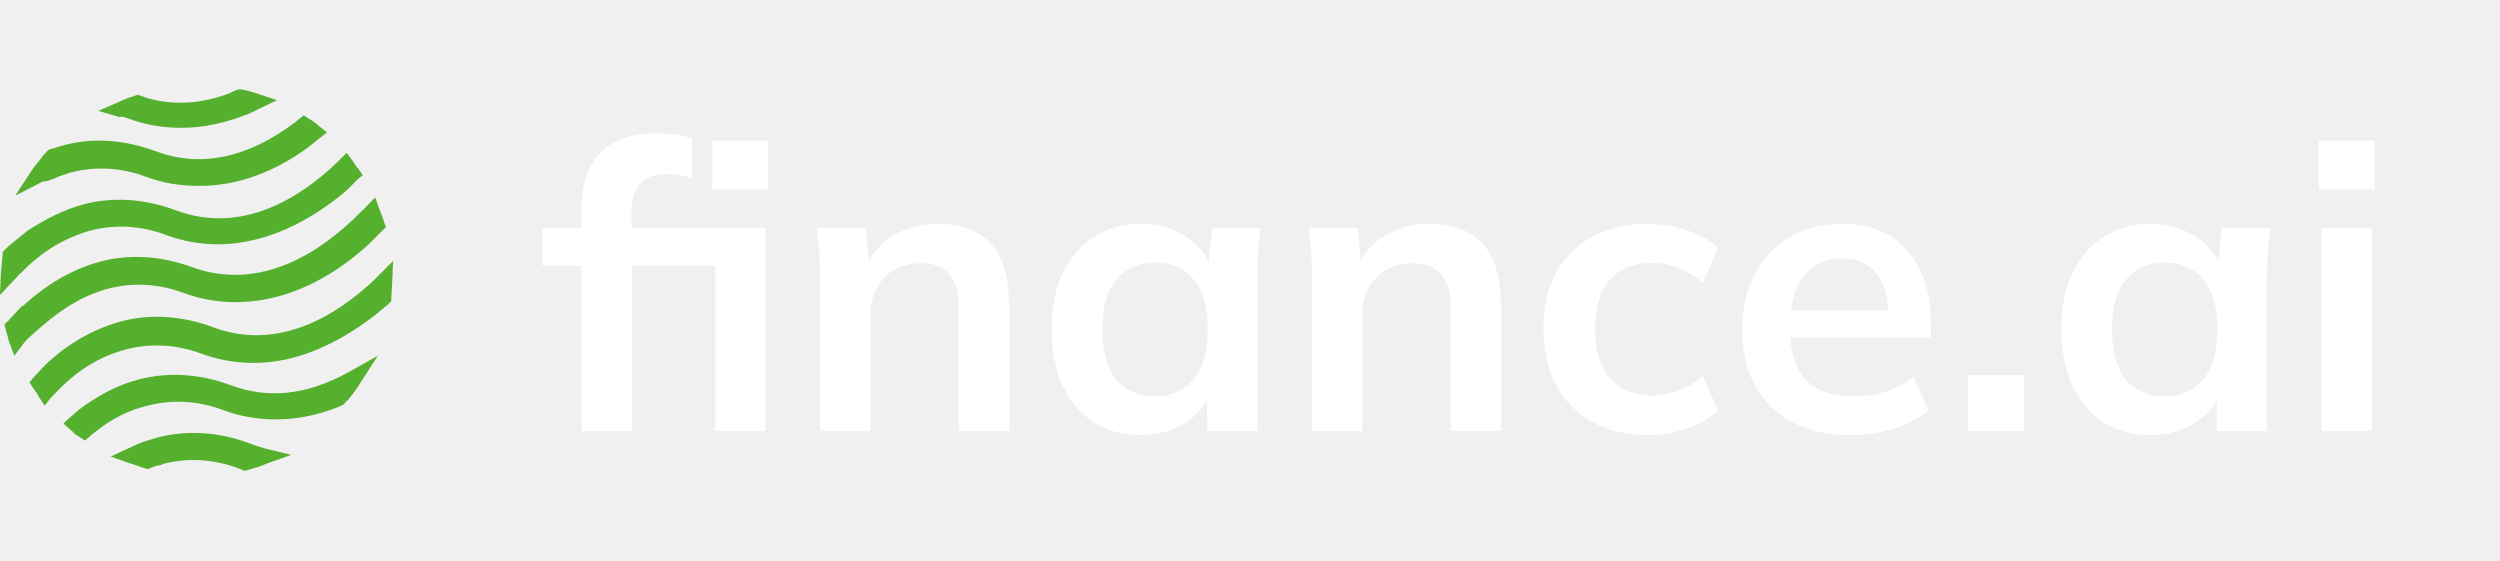
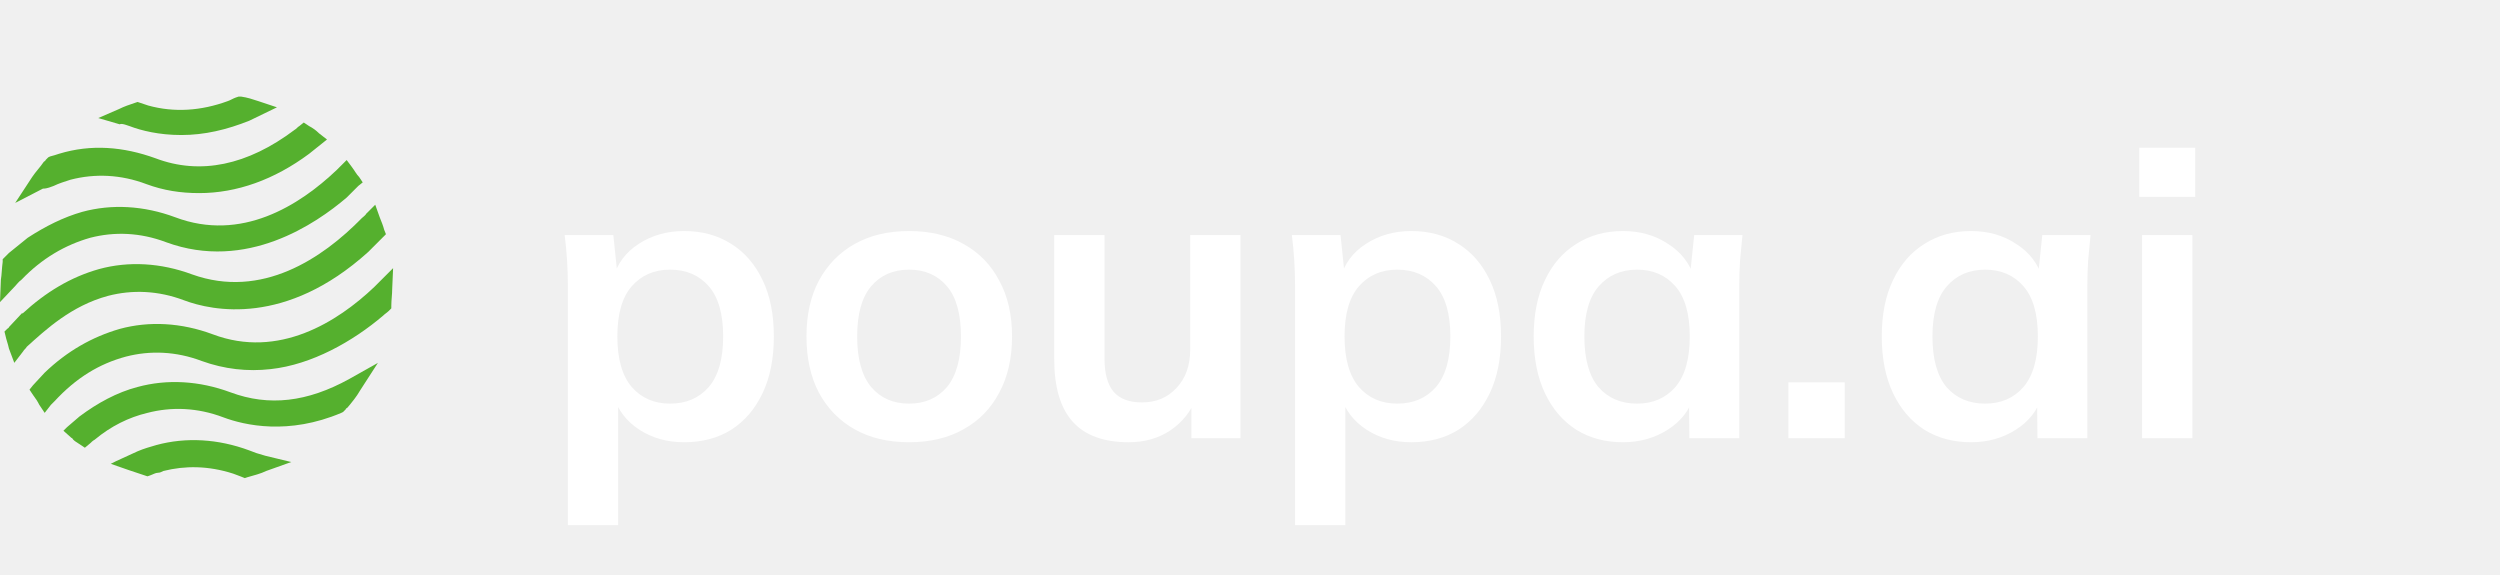
- <svg xmlns="http://www.w3.org/2000/svg" width="174" height="39" viewBox="0 0 174 39" fill="none">
-   <path d="M16.043 26.806C13.867 25.998 11.628 25.874 9.576 26.433C8.146 26.806 6.778 27.553 5.534 28.485L4.664 29.232L4.415 29.48L4.975 29.978C5.037 29.978 5.037 30.04 5.099 30.102C5.223 30.226 5.348 30.289 5.534 30.413L5.907 30.662L6.28 30.351C6.343 30.289 6.467 30.164 6.591 30.102C7.711 29.169 8.954 28.547 10.26 28.237C11.939 27.801 13.742 27.863 15.546 28.547C17.038 29.107 20.085 29.791 23.754 28.237L23.878 28.174L24.064 27.988C24.064 27.926 24.127 27.926 24.189 27.863C24.5 27.49 24.811 27.117 25.059 26.682L26.303 24.754L24.313 25.874C21.391 27.49 18.717 27.801 16.043 26.806Z" fill="#55B02E" />
-   <path d="M7.524 20.091C9.203 19.655 11.006 19.718 12.809 20.401C14.799 21.148 19.898 22.205 25.619 17.044L26.551 16.111L26.613 16.049L26.862 15.8L26.738 15.489C26.676 15.24 26.551 14.93 26.427 14.619L26.116 13.748L25.494 14.37C25.432 14.494 25.308 14.556 25.183 14.681C22.447 17.479 18.219 20.339 13.369 18.598C11.192 17.79 8.954 17.666 6.902 18.225C4.912 18.785 3.171 19.842 1.554 21.334V21.272L0.621 22.267C0.621 22.329 0.559 22.329 0.497 22.391L0.311 22.578L0.373 22.827C0.435 23.137 0.559 23.448 0.621 23.759L0.995 24.754L1.616 23.946C1.679 23.822 1.803 23.759 1.865 23.635C3.171 22.453 4.974 20.775 7.524 20.091Z" fill="#55B02E" />
-   <path d="M1.492 18.971C2.923 17.479 4.539 16.546 6.28 16.049C7.959 15.614 9.763 15.676 11.566 16.36C17.162 18.412 22.012 15.054 24.127 13.251L24.935 12.442L25.246 12.194L24.997 11.821C24.811 11.634 24.686 11.385 24.5 11.137L24.127 10.639L23.691 11.074C23.629 11.137 23.505 11.261 23.443 11.323C20.831 13.81 16.789 16.36 12.188 14.619C10.011 13.81 7.773 13.686 5.721 14.246C4.415 14.619 3.171 15.241 1.928 16.049L0.622 17.106C0.497 17.23 0.435 17.293 0.311 17.417L0.187 17.541V17.728C0.124 18.163 0.124 18.598 0.062 18.971L0 20.526L1.057 19.407C1.181 19.282 1.306 19.096 1.492 18.971Z" fill="#55B02E" />
-   <path d="M17.847 31.035L17.722 31.408L17.847 31.035C17.66 30.973 17.536 30.91 17.349 30.848C15.173 30.04 12.934 29.916 10.882 30.475C10.447 30.6 10.012 30.724 9.576 30.91L8.084 31.595L7.711 31.781L8.955 32.216C9.328 32.341 9.701 32.465 10.074 32.589L10.26 32.652L10.447 32.589C10.633 32.527 10.82 32.403 11.007 32.403C11.131 32.403 11.255 32.341 11.38 32.279C12.872 31.905 14.489 31.905 16.23 32.465C16.416 32.527 16.541 32.589 16.727 32.652L17.038 32.776L17.225 32.714C17.66 32.589 18.157 32.465 18.531 32.279L20.272 31.657L18.468 31.221C18.282 31.159 18.033 31.097 17.847 31.035Z" fill="#55B02E" />
-   <path d="M27.36 18.163L26.427 19.096C26.303 19.22 26.178 19.345 26.054 19.469C23.505 21.894 19.401 24.506 14.799 22.765C12.623 21.956 10.384 21.832 8.332 22.392C6.404 22.951 4.663 23.946 3.109 25.438L2.3 26.309L2.052 26.62L2.3 26.993C2.487 27.242 2.611 27.428 2.736 27.677L3.109 28.236L3.544 27.677C3.606 27.615 3.731 27.49 3.793 27.428C5.285 25.811 6.902 24.817 8.767 24.319C10.446 23.884 12.25 23.946 14.053 24.63C15.607 25.19 17.224 25.376 18.841 25.19C21.701 24.879 24.562 23.262 26.676 21.459C26.8 21.334 26.924 21.272 27.049 21.148L27.235 20.961V20.775C27.235 20.402 27.298 19.966 27.298 19.593L27.36 18.163Z" fill="#55B02E" />
-   <path d="M3.73 12.442L3.544 12.069L3.73 12.442C4.104 12.256 4.539 12.131 4.912 12.007C6.591 11.572 8.394 11.634 10.197 12.318C11.379 12.753 12.56 12.94 13.866 12.94C16.478 12.94 19.089 12.007 21.515 10.204L22.447 9.458L22.758 9.209L22.198 8.774C22.012 8.587 21.763 8.4 21.515 8.276L21.141 8.027L20.831 8.276C20.706 8.338 20.644 8.463 20.52 8.525C17.224 11.012 13.928 11.696 10.819 10.515C8.581 9.706 6.342 9.52 4.104 10.204C3.917 10.266 3.73 10.328 3.482 10.39L3.357 10.452L3.171 10.639C3.171 10.701 3.109 10.701 3.046 10.763C2.798 11.136 2.487 11.447 2.238 11.82L1.057 13.624L2.984 12.629C3.295 12.629 3.544 12.504 3.73 12.442Z" fill="#55B02E" />
-   <path d="M8.83 8.214L9.016 8.276C9.825 8.587 11.068 8.898 12.623 8.898C14.239 8.898 15.794 8.525 17.349 7.903L19.276 6.97L17.97 6.535C17.597 6.411 17.224 6.286 16.789 6.224H16.602L16.416 6.286C16.229 6.348 16.043 6.473 15.856 6.535C13.991 7.219 12.125 7.343 10.322 6.846C10.136 6.784 9.949 6.722 9.762 6.659L9.576 6.597L9.389 6.659C9.016 6.784 8.643 6.908 8.27 7.095L6.84 7.716L8.332 8.152C8.457 8.09 8.643 8.152 8.83 8.214Z" fill="#55B02E" />
-   <path d="M40.476 30V18.492H37.76V15.86H41.456L40.476 16.756V14.6C40.476 12.845 40.915 11.52 41.792 10.624C42.688 9.728 43.986 9.28 45.684 9.28C46.095 9.28 46.524 9.308 46.972 9.364C47.439 9.42 47.84 9.523 48.176 9.672V12.416C47.934 12.323 47.644 12.248 47.308 12.192C46.972 12.136 46.645 12.108 46.328 12.108C45.6 12.108 45.022 12.323 44.592 12.752C44.163 13.163 43.948 13.835 43.948 14.768V16.476L43.444 15.86H53.272V30H49.772V18.492H43.976V30H40.476ZM49.576 13.2V9.784H53.468V13.2H49.576ZM57.079 30V19.388C57.079 18.809 57.06 18.221 57.023 17.624C56.986 17.027 56.929 16.439 56.855 15.86H60.243L60.523 18.66H60.187C60.635 17.671 61.297 16.915 62.175 16.392C63.052 15.851 64.07 15.58 65.227 15.58C66.888 15.58 68.139 16.047 68.979 16.98C69.819 17.913 70.239 19.369 70.239 21.348V30H66.739V21.516C66.739 20.377 66.515 19.565 66.067 19.08C65.638 18.576 64.984 18.324 64.107 18.324C63.024 18.324 62.166 18.66 61.531 19.332C60.896 20.004 60.579 20.9 60.579 22.02V30H57.079ZM79.41 30.28C78.178 30.28 77.095 29.991 76.162 29.412C75.229 28.815 74.501 27.965 73.978 26.864C73.455 25.763 73.194 24.447 73.194 22.916C73.194 21.385 73.455 20.079 73.978 18.996C74.501 17.895 75.229 17.055 76.162 16.476C77.095 15.879 78.178 15.58 79.41 15.58C80.605 15.58 81.65 15.879 82.546 16.476C83.461 17.055 84.067 17.839 84.366 18.828H84.058L84.366 15.86H87.726C87.67 16.439 87.614 17.027 87.558 17.624C87.521 18.221 87.502 18.809 87.502 19.388V30H84.03L84.002 27.088H84.338C84.039 28.059 83.433 28.833 82.518 29.412C81.603 29.991 80.567 30.28 79.41 30.28ZM80.39 27.592C81.491 27.592 82.378 27.209 83.05 26.444C83.722 25.66 84.058 24.484 84.058 22.916C84.058 21.348 83.722 20.181 83.05 19.416C82.378 18.651 81.491 18.268 80.39 18.268C79.289 18.268 78.402 18.651 77.73 19.416C77.058 20.181 76.722 21.348 76.722 22.916C76.722 24.484 77.049 25.66 77.702 26.444C78.374 27.209 79.27 27.592 80.39 27.592ZM91.313 30V19.388C91.313 18.809 91.294 18.221 91.257 17.624C91.22 17.027 91.164 16.439 91.089 15.86H94.477L94.757 18.66H94.421C94.869 17.671 95.532 16.915 96.409 16.392C97.287 15.851 98.304 15.58 99.461 15.58C101.123 15.58 102.373 16.047 103.213 16.98C104.053 17.913 104.473 19.369 104.473 21.348V30H100.973V21.516C100.973 20.377 100.749 19.565 100.301 19.08C99.872 18.576 99.219 18.324 98.341 18.324C97.258 18.324 96.4 18.66 95.765 19.332C95.13 20.004 94.813 20.9 94.813 22.02V30H91.313ZM114.68 30.28C113.224 30.28 111.946 29.981 110.844 29.384C109.762 28.787 108.922 27.937 108.324 26.836C107.727 25.716 107.428 24.391 107.428 22.86C107.428 21.329 107.727 20.023 108.324 18.94C108.94 17.857 109.79 17.027 110.872 16.448C111.955 15.869 113.224 15.58 114.68 15.58C115.614 15.58 116.519 15.729 117.396 16.028C118.292 16.308 119.02 16.719 119.58 17.26L118.516 19.696C118.012 19.229 117.443 18.884 116.808 18.66C116.192 18.417 115.586 18.296 114.988 18.296C113.738 18.296 112.758 18.688 112.048 19.472C111.358 20.256 111.012 21.395 111.012 22.888C111.012 24.381 111.358 25.529 112.048 26.332C112.758 27.135 113.738 27.536 114.988 27.536C115.567 27.536 116.164 27.424 116.78 27.2C117.415 26.976 117.994 26.631 118.516 26.164L119.58 28.572C119.002 29.113 118.264 29.533 117.368 29.832C116.491 30.131 115.595 30.28 114.68 30.28ZM128.852 30.28C126.482 30.28 124.624 29.627 123.28 28.32C121.936 27.013 121.264 25.221 121.264 22.944C121.264 21.469 121.554 20.181 122.132 19.08C122.711 17.979 123.514 17.12 124.54 16.504C125.586 15.888 126.799 15.58 128.18 15.58C129.543 15.58 130.682 15.869 131.596 16.448C132.511 17.027 133.202 17.839 133.668 18.884C134.154 19.929 134.396 21.152 134.396 22.552V23.476H124.092V21.628H131.904L131.428 22.02C131.428 20.713 131.148 19.715 130.588 19.024C130.047 18.333 129.254 17.988 128.208 17.988C127.051 17.988 126.155 18.399 125.52 19.22C124.904 20.041 124.596 21.189 124.596 22.664V23.028C124.596 24.559 124.97 25.707 125.716 26.472C126.482 27.219 127.555 27.592 128.936 27.592C129.739 27.592 130.486 27.489 131.176 27.284C131.886 27.06 132.558 26.705 133.192 26.22L134.228 28.572C133.556 29.113 132.754 29.533 131.82 29.832C130.887 30.131 129.898 30.28 128.852 30.28ZM136.968 30V26.108H140.888V30H136.968ZM149.683 30.28C148.451 30.28 147.369 29.991 146.435 29.412C145.502 28.815 144.774 27.965 144.251 26.864C143.729 25.763 143.467 24.447 143.467 22.916C143.467 21.385 143.729 20.079 144.251 18.996C144.774 17.895 145.502 17.055 146.435 16.476C147.369 15.879 148.451 15.58 149.683 15.58C150.878 15.58 151.923 15.879 152.819 16.476C153.734 17.055 154.341 17.839 154.639 18.828H154.331L154.639 15.86H157.999C157.943 16.439 157.887 17.027 157.831 17.624C157.794 18.221 157.775 18.809 157.775 19.388V30H154.303L154.275 27.088H154.611C154.313 28.059 153.706 28.833 152.791 29.412C151.877 29.991 150.841 30.28 149.683 30.28ZM150.663 27.592C151.765 27.592 152.651 27.209 153.323 26.444C153.995 25.66 154.331 24.484 154.331 22.916C154.331 21.348 153.995 20.181 153.323 19.416C152.651 18.651 151.765 18.268 150.663 18.268C149.562 18.268 148.675 18.651 148.003 19.416C147.331 20.181 146.995 21.348 146.995 22.916C146.995 24.484 147.322 25.66 147.975 26.444C148.647 27.209 149.543 27.592 150.663 27.592ZM161.587 30V15.86H165.087V30H161.587ZM161.391 13.2V9.784H165.283V13.2H161.391Z" fill="white" />
+ <svg xmlns="http://www.w3.org/2000/svg" width="174" height="40" viewBox="0 0 174 40" fill="none">
+   <path d="M16.043 27.306C13.866 26.498 11.628 26.374 9.576 26.933C8.146 27.306 6.778 28.053 5.534 28.985L4.664 29.732L4.415 29.98L4.974 30.478C5.037 30.478 5.037 30.54 5.099 30.602C5.223 30.726 5.348 30.789 5.534 30.913L5.907 31.162L6.28 30.851C6.342 30.789 6.467 30.664 6.591 30.602C7.71 29.669 8.954 29.047 10.26 28.737C11.939 28.301 13.742 28.363 15.545 29.047C17.038 29.607 20.085 30.291 23.753 28.737L23.878 28.674L24.064 28.488C24.064 28.426 24.126 28.426 24.189 28.363C24.5 27.99 24.81 27.617 25.059 27.182L26.303 25.254L24.313 26.374C21.39 27.99 18.717 28.301 16.043 27.306Z" fill="#55B02E" />
+   <path d="M7.524 20.591C9.203 20.155 11.006 20.218 12.809 20.901C14.799 21.648 19.898 22.705 25.619 17.544L26.552 16.611L26.614 16.549L26.862 16.3L26.738 15.989C26.676 15.74 26.552 15.43 26.427 15.119L26.116 14.248L25.494 14.87C25.432 14.994 25.308 15.056 25.183 15.181C22.448 17.979 18.219 20.839 13.369 19.098C11.193 18.29 8.954 18.166 6.902 18.725C4.912 19.285 3.171 20.342 1.554 21.834V21.772L0.622 22.767C0.622 22.829 0.56 22.829 0.497 22.891L0.311 23.078L0.373 23.327C0.435 23.637 0.56 23.948 0.622 24.259L0.995 25.254L1.617 24.446C1.679 24.322 1.803 24.259 1.865 24.135C3.171 22.953 4.974 21.275 7.524 20.591Z" fill="#55B02E" />
+   <path d="M1.492 19.471C2.923 17.979 4.539 17.046 6.28 16.549C7.959 16.114 9.763 16.176 11.566 16.86C17.162 18.912 22.012 15.554 24.127 13.751L24.935 12.942L25.246 12.694L24.997 12.321C24.811 12.134 24.686 11.885 24.5 11.637L24.127 11.139L23.691 11.574C23.629 11.637 23.505 11.761 23.443 11.823C20.831 14.31 16.789 16.86 12.188 15.119C10.011 14.31 7.773 14.186 5.721 14.746C4.415 15.119 3.171 15.741 1.928 16.549L0.622 17.606C0.497 17.73 0.435 17.793 0.311 17.917L0.187 18.041V18.228C0.124 18.663 0.124 19.098 0.062 19.471L0 21.026L1.057 19.907C1.181 19.782 1.306 19.596 1.492 19.471Z" fill="#55B02E" />
+   <path d="M17.846 31.535L17.722 31.908L17.846 31.535C17.66 31.473 17.535 31.41 17.349 31.348C15.172 30.54 12.934 30.416 10.882 30.975C10.446 31.1 10.011 31.224 9.576 31.41L8.084 32.094L7.71 32.281L8.954 32.716C9.327 32.841 9.7 32.965 10.073 33.089L10.26 33.152L10.446 33.089C10.633 33.027 10.819 32.903 11.006 32.903C11.13 32.903 11.255 32.841 11.379 32.779C12.871 32.405 14.488 32.405 16.229 32.965C16.416 33.027 16.54 33.089 16.727 33.152L17.038 33.276L17.224 33.214C17.66 33.089 18.157 32.965 18.53 32.779L20.271 32.157L18.468 31.721C18.281 31.659 18.033 31.597 17.846 31.535Z" fill="#55B02E" />
+   <path d="M27.36 18.663L26.427 19.596C26.303 19.72 26.179 19.845 26.054 19.969C23.505 22.394 19.401 25.006 14.799 23.265C12.623 22.456 10.384 22.332 8.332 22.892C6.405 23.451 4.664 24.446 3.109 25.938L2.301 26.809L2.052 27.12L2.301 27.493C2.487 27.742 2.612 27.928 2.736 28.177L3.109 28.736L3.544 28.177C3.607 28.115 3.731 27.99 3.793 27.928C5.285 26.311 6.902 25.317 8.768 24.819C10.447 24.384 12.25 24.446 14.053 25.13C15.608 25.69 17.224 25.876 18.841 25.69C21.701 25.379 24.562 23.762 26.676 21.959C26.8 21.834 26.925 21.772 27.049 21.648L27.236 21.461V21.275C27.236 20.902 27.298 20.466 27.298 20.093L27.36 18.663Z" fill="#55B02E" />
+   <path d="M3.731 12.942L3.544 12.569L3.731 12.942C4.104 12.756 4.539 12.631 4.912 12.507C6.591 12.072 8.395 12.134 10.198 12.818C11.379 13.253 12.561 13.44 13.867 13.44C16.478 13.44 19.09 12.507 21.515 10.704L22.448 9.958L22.759 9.709L22.199 9.274C22.012 9.087 21.764 8.9 21.515 8.776L21.142 8.527L20.831 8.776C20.707 8.838 20.644 8.963 20.52 9.025C17.224 11.512 13.929 12.196 10.82 11.015C8.581 10.206 6.343 10.02 4.104 10.704C3.917 10.766 3.731 10.828 3.482 10.89L3.358 10.952L3.171 11.139C3.171 11.201 3.109 11.201 3.047 11.263C2.798 11.636 2.487 11.947 2.239 12.32L1.057 14.124L2.985 13.129C3.296 13.129 3.544 13.004 3.731 12.942Z" fill="#55B02E" />
+   <path d="M8.83 8.714L9.016 8.776C9.825 9.087 11.069 9.398 12.623 9.398C14.24 9.398 15.794 9.025 17.349 8.403L19.276 7.47L17.971 7.035C17.598 6.911 17.224 6.786 16.789 6.724H16.603L16.416 6.786C16.23 6.848 16.043 6.973 15.857 7.035C13.991 7.719 12.126 7.843 10.322 7.346C10.136 7.284 9.949 7.222 9.763 7.159L9.576 7.097L9.39 7.159C9.016 7.284 8.643 7.408 8.27 7.595L6.84 8.216L8.332 8.652C8.457 8.59 8.643 8.652 8.83 8.714Z" fill="#55B02E" />
+   <path d="M39.524 36.548V19.888C39.524 19.309 39.505 18.721 39.468 18.124C39.431 17.527 39.374 16.939 39.3 16.36H42.688L42.996 19.328H42.688C42.968 18.339 43.556 17.555 44.452 16.976C45.367 16.379 46.421 16.08 47.616 16.08C48.867 16.08 49.959 16.379 50.892 16.976C51.825 17.555 52.553 18.395 53.076 19.496C53.599 20.579 53.86 21.885 53.86 23.416C53.86 24.947 53.599 26.263 53.076 27.364C52.553 28.465 51.825 29.315 50.892 29.912C49.959 30.491 48.867 30.78 47.616 30.78C46.44 30.78 45.404 30.491 44.508 29.912C43.612 29.333 43.014 28.559 42.716 27.588H43.024V36.548H39.524ZM46.636 28.092C47.756 28.092 48.652 27.709 49.324 26.944C49.996 26.16 50.332 24.984 50.332 23.416C50.332 21.848 49.996 20.681 49.324 19.916C48.652 19.151 47.756 18.768 46.636 18.768C45.535 18.768 44.648 19.151 43.976 19.916C43.304 20.681 42.968 21.848 42.968 23.416C42.968 24.984 43.304 26.16 43.976 26.944C44.648 27.709 45.535 28.092 46.636 28.092ZM63.271 30.78C61.815 30.78 60.555 30.481 59.491 29.884C58.427 29.287 57.596 28.437 56.999 27.336C56.42 26.235 56.131 24.928 56.131 23.416C56.131 21.904 56.42 20.607 56.999 19.524C57.596 18.423 58.427 17.573 59.491 16.976C60.555 16.379 61.815 16.08 63.271 16.08C64.727 16.08 65.987 16.379 67.051 16.976C68.134 17.573 68.965 18.423 69.543 19.524C70.141 20.607 70.439 21.904 70.439 23.416C70.439 24.928 70.141 26.235 69.543 27.336C68.965 28.437 68.134 29.287 67.051 29.884C65.987 30.481 64.727 30.78 63.271 30.78ZM63.271 28.092C64.373 28.092 65.25 27.709 65.903 26.944C66.556 26.16 66.883 24.984 66.883 23.416C66.883 21.848 66.556 20.681 65.903 19.916C65.25 19.151 64.373 18.768 63.271 18.768C62.17 18.768 61.292 19.151 60.639 19.916C59.986 20.681 59.659 21.848 59.659 23.416C59.659 24.984 59.986 26.16 60.639 26.944C61.292 27.709 62.17 28.092 63.271 28.092ZM78.553 30.78C76.817 30.78 75.52 30.304 74.662 29.352C73.803 28.4 73.374 26.944 73.374 24.984V16.36H76.874V24.956C76.874 26.001 77.088 26.776 77.517 27.28C77.947 27.765 78.6 28.008 79.478 28.008C80.467 28.008 81.269 27.672 81.885 27C82.52 26.328 82.838 25.441 82.838 24.34V16.36H86.338V30.5H82.921V27.616H83.314C82.903 28.624 82.278 29.408 81.438 29.968C80.616 30.509 79.655 30.78 78.553 30.78ZM90.137 36.548V19.888C90.137 19.309 90.118 18.721 90.081 18.124C90.044 17.527 89.988 16.939 89.913 16.36H93.301L93.609 19.328H93.301C93.581 18.339 94.169 17.555 95.065 16.976C95.98 16.379 97.034 16.08 98.229 16.08C99.48 16.08 100.572 16.379 101.505 16.976C102.438 17.555 103.166 18.395 103.689 19.496C104.212 20.579 104.473 21.885 104.473 23.416C104.473 24.947 104.212 26.263 103.689 27.364C103.166 28.465 102.438 29.315 101.505 29.912C100.572 30.491 99.48 30.78 98.229 30.78C97.053 30.78 96.017 30.491 95.121 29.912C94.225 29.333 93.628 28.559 93.329 27.588H93.637V36.548H90.137ZM97.249 28.092C98.369 28.092 99.265 27.709 99.937 26.944C100.609 26.16 100.945 24.984 100.945 23.416C100.945 21.848 100.609 20.681 99.937 19.916C99.265 19.151 98.369 18.768 97.249 18.768C96.148 18.768 95.261 19.151 94.589 19.916C93.917 20.681 93.581 21.848 93.581 23.416C93.581 24.984 93.917 26.16 94.589 26.944C95.261 27.709 96.148 28.092 97.249 28.092ZM112.96 30.78C111.728 30.78 110.646 30.491 109.712 29.912C108.779 29.315 108.051 28.465 107.528 27.364C107.006 26.263 106.744 24.947 106.744 23.416C106.744 21.885 107.006 20.579 107.528 19.496C108.051 18.395 108.779 17.555 109.712 16.976C110.646 16.379 111.728 16.08 112.96 16.08C114.155 16.08 115.2 16.379 116.096 16.976C117.011 17.555 117.618 18.339 117.916 19.328H117.608L117.916 16.36H121.276C121.22 16.939 121.164 17.527 121.108 18.124C121.071 18.721 121.052 19.309 121.052 19.888V30.5H117.58L117.552 27.588H117.888C117.59 28.559 116.983 29.333 116.068 29.912C115.154 30.491 114.118 30.78 112.96 30.78ZM113.94 28.092C115.042 28.092 115.928 27.709 116.6 26.944C117.272 26.16 117.608 24.984 117.608 23.416C117.608 21.848 117.272 20.681 116.6 19.916C115.928 19.151 115.042 18.768 113.94 18.768C112.839 18.768 111.952 19.151 111.28 19.916C110.608 20.681 110.272 21.848 110.272 23.416C110.272 24.984 110.599 26.16 111.252 26.944C111.924 27.709 112.82 28.092 113.94 28.092ZM124.472 30.5V26.608H128.392V30.5H124.472ZM137.187 30.78C135.955 30.78 134.872 30.491 133.939 29.912C133.006 29.315 132.278 28.465 131.755 27.364C131.232 26.263 130.971 24.947 130.971 23.416C130.971 21.885 131.232 20.579 131.755 19.496C132.278 18.395 133.006 17.555 133.939 16.976C134.872 16.379 135.955 16.08 137.187 16.08C138.382 16.08 139.427 16.379 140.323 16.976C141.238 17.555 141.844 18.339 142.143 19.328H141.835L142.143 16.36H145.503C145.447 16.939 145.391 17.527 145.335 18.124C145.298 18.721 145.279 19.309 145.279 19.888V30.5H141.807L141.779 27.588H142.115C141.816 28.559 141.21 29.333 140.295 29.912C139.38 30.491 138.344 30.78 137.187 30.78ZM138.167 28.092C139.268 28.092 140.155 27.709 140.827 26.944C141.499 26.16 141.835 24.984 141.835 23.416C141.835 21.848 141.499 20.681 140.827 19.916C140.155 19.151 139.268 18.768 138.167 18.768C137.066 18.768 136.179 19.151 135.507 19.916C134.835 20.681 134.499 21.848 134.499 23.416C134.499 24.984 134.826 26.16 135.479 26.944C136.151 27.709 137.047 28.092 138.167 28.092ZM149.09 30.5V16.36H152.59V30.5H149.09ZM148.894 13.7V10.284H152.786V13.7H148.894Z" fill="white" />
</svg>
